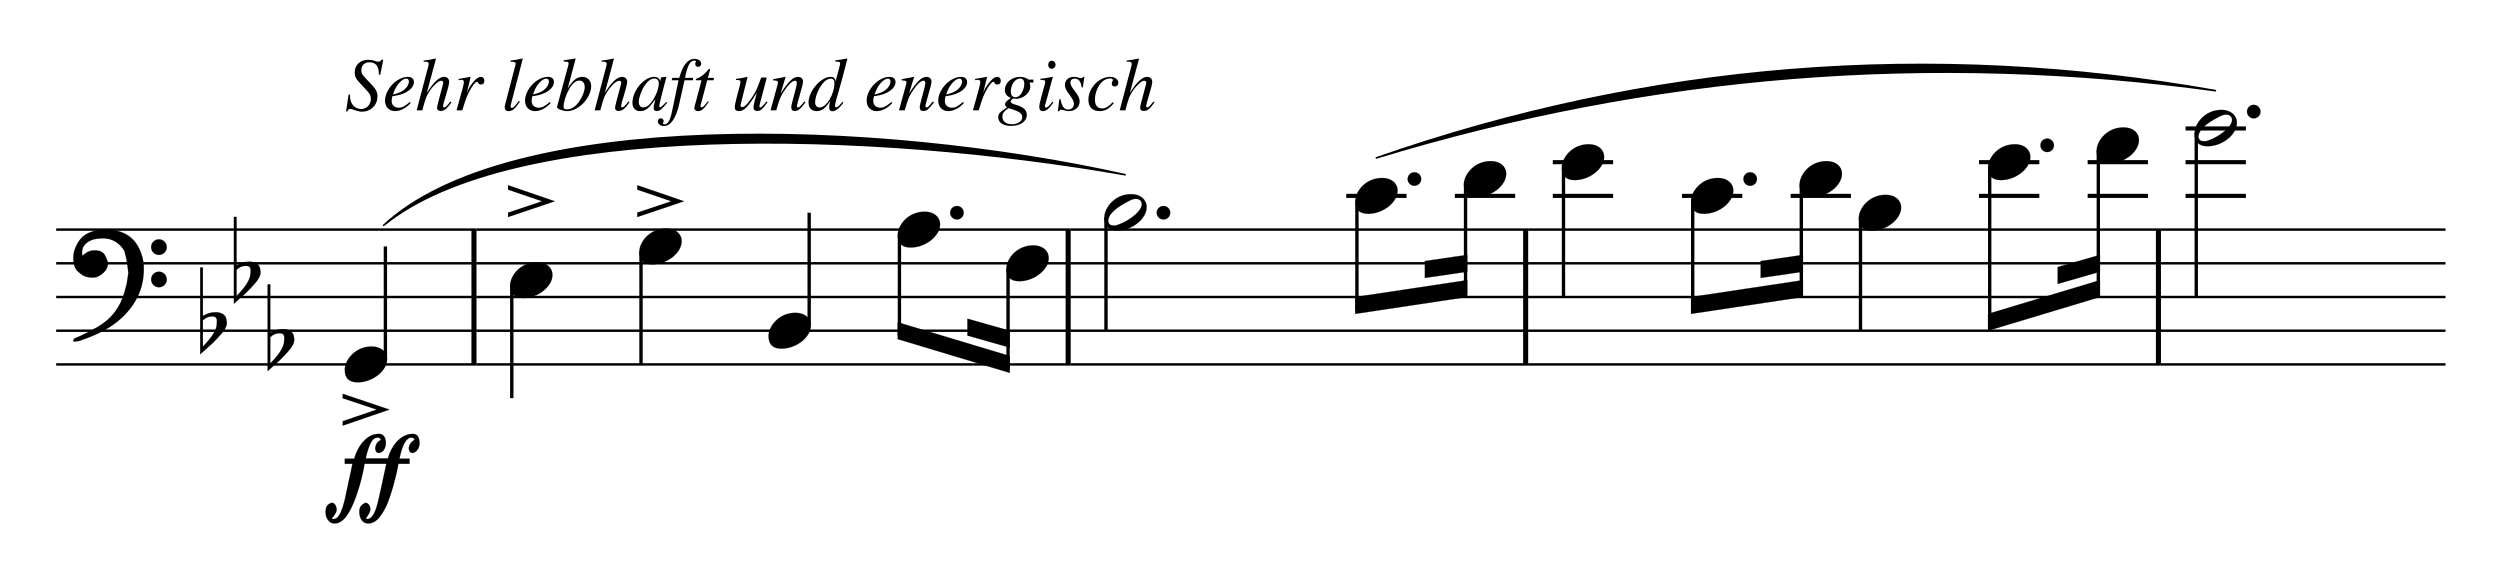
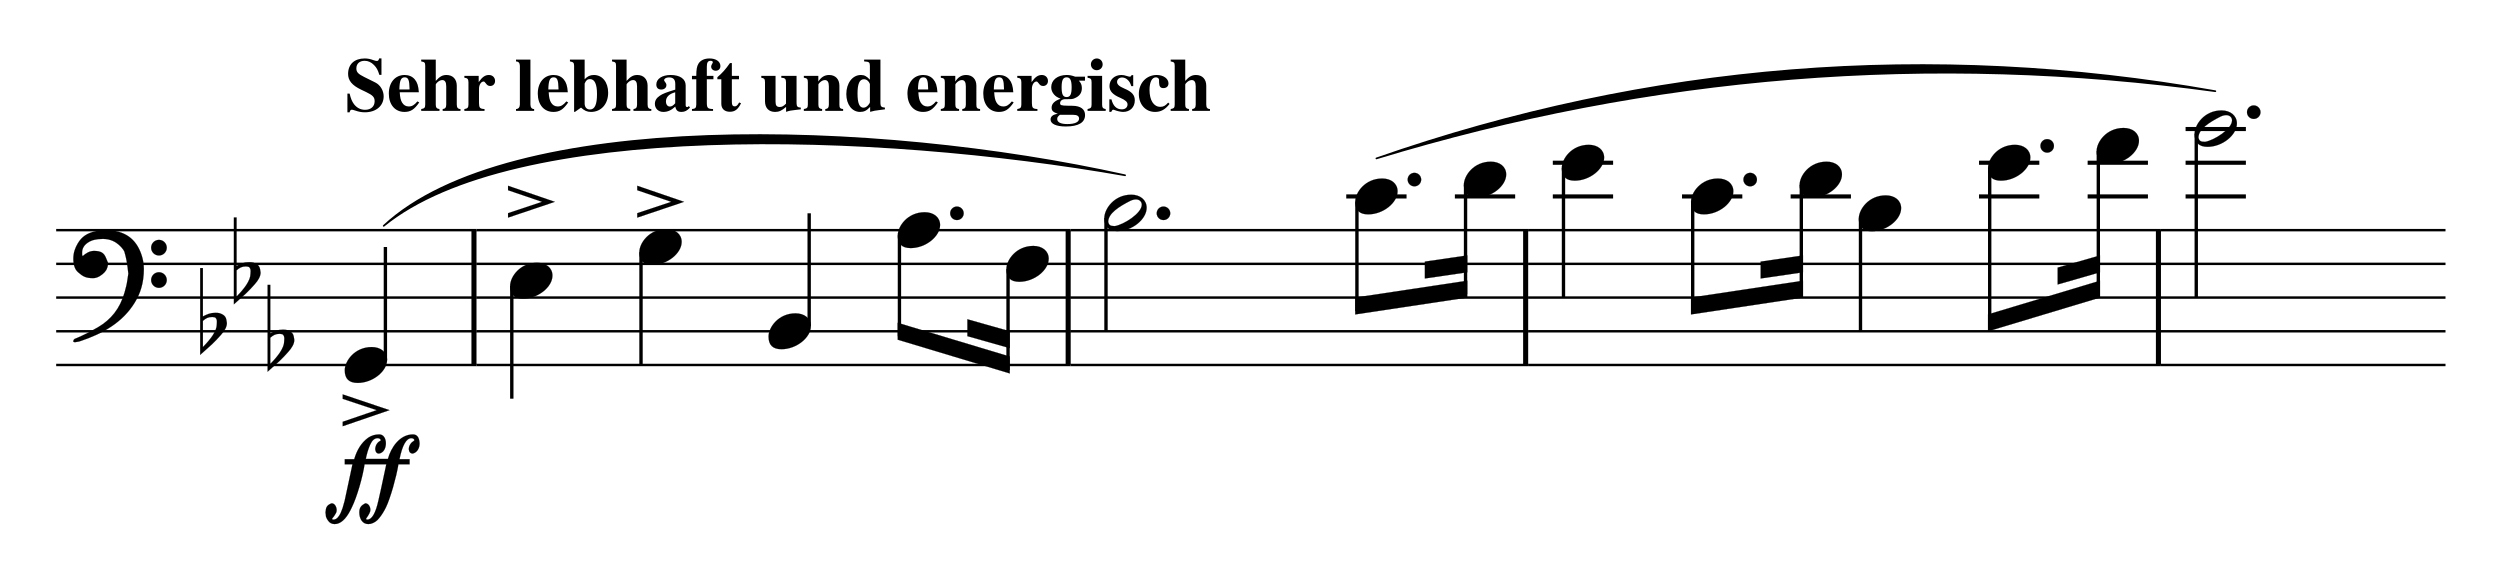
<svg xmlns="http://www.w3.org/2000/svg" xmlns:xlink="http://www.w3.org/1999/xlink" viewBox="0 0 534 124" version="1.1" overflow="visible" id="c1jbbhzy">
  <defs>
    <g id="E062-c1jbbhzy">
      <path transform="scale(1,-1)" d="M582 -120c0 32 26 58 58 58s58 -26 58 -58s-26 -58 -58 -58s-58 26 -58 58zM582 120c0 32 26 58 58 58s58 -26 58 -58s-26 -58 -58 -58s-58 26 -58 58zM158 96c51 0 73 -14 88 -49l16 -39c0 -17 -2 -30 -7 -40c-3 -11 -10 -21 -19 -31c-17 -18 -49 -43 -84 -43 c-55 0 -77 13 -112 44c-24 21 -35 55 -35 100c0 46 14 81 32 112c30 52 71 79 137 93l36 6l26 2c154 0 235 -68 274 -182c11 -32 18 -68 18 -107c0 -103 -26 -182 -68 -250c-89 -145 -234 -230 -412 -288l-30 -5c-9 0 -14 3 -14 8c3 10 5 11 10 16c35 15 70 30 96 44l78 43 c96 57 162 136 197 258c9 33 17 60 22 100c3 22 5 35 6 39c-7 69 -16 115 -23 140s-4 22 -16 40c-8 12 -19 23 -31 34c-24 21 -62 44 -118 44c-48 0 -84 -8 -113 -28c-28 -19 -42 -44 -42 -73v-16c2 -5 3 -9 4 -11c24 22 52 39 84 39z" />
    </g>
    <g id="E260-c1jbbhzy">
      <path transform="scale(1,-1)" d="M20 110c32 16 54 27 93 27c26 0 35 -3 54 -13c13 -7 24 -20 27 -38l4 -25c0 -28 -16 -57 -45 -89c-23 -25 -39 -44 -65 -68l-88 -79v644h20v-359zM90 106c-32 0 -48 -10 -70 -29v-194c31 31 54 59 71 84c21 32 32 59 32 84c0 9 1 16 1 20c0 14 -3 21 -11 30l-8 3z" />
    </g>
    <g id="E0A4-c1jbbhzy">
      <path transform="scale(1,-1)" d="M0 -39c0 68 73 172 200 172c66 0 114 -37 114 -95c0 -84 -106 -171 -218 -171c-64 0 -96 30 -96 94z" />
    </g>
    <g id="E4A1-c1jbbhzy">
      <path transform="scale(1,-1)" d="M0 -236v33l252 86l-252 84v33l347 -117z" />
    </g>
    <g id="E52F-c1jbbhzy">
      <path transform="scale(1,-1)" d="M555 376c0 -38 -19 -68 -50 -76c-18 0 -28 11 -30 32c0 29 18 51 37 62c3 3 5 5 5 6l-6 9c-5 3 -10 5 -17 5c-37 0 -67 -52 -88 -156h75v-38h-83c-15 -93 -59 -250 -92 -318c-15 -31 -32 -58 -50 -80c-16 -21 -37 -36 -63 -43l-19 -2c-43 0 -66 40 -66 87 c0 39 18 53 44 67c24 0 38 -25 38 -49c0 -15 -11 -36 -32 -65c0 -5 3 -7 9 -7c34 0 61 46 82 139c7 29 13 59 20 89c13 61 26 121 39 182h-161c-14 -94 -56 -241 -94 -318c-33 -72 -69 -113 -110 -123l-18 -2c-21 0 -38 9 -49 26c-5 6 -10 15 -15 28c-2 12 -3 19 -4 33 c3 22 3 33 13 46c7 9 18 16 33 21c23 0 36 -26 37 -49c0 -11 -2 -17 -5 -23l-14 -23l-15 -19c0 -5 3 -7 10 -7c27 0 44 29 54 50l14 36l15 53c14 63 28 127 41 191l17 80h-57v38h70c20 67 51 121 103 159c25 17 52 25 83 25c33 0 49 -32 49 -66c0 -38 -18 -71 -51 -76 c-17 0 -26 11 -28 32c0 11 3 24 10 37c7 11 16 20 27 25c3 3 5 5 5 6c-7 10 -11 14 -25 14c-22 0 -40 -16 -54 -47s-25 -67 -33 -107h164c22 83 87 182 186 182c36 0 47 -31 49 -66z" />
    </g>
    <g id="E4A0-c1jbbhzy">
      <path transform="scale(1,-1)" d="M0 236l347 -119l-347 -117v33l252 84l-252 86v33z" />
    </g>
    <g id="E0A3-c1jbbhzy">
      <path transform="scale(1,-1)" d="M278 64c0 22 -17 39 -43 39c-12 0 -26 -3 -41 -10c-85 -43 -165 -94 -165 -156c5 -25 15 -32 49 -32c67 11 200 95 200 159zM0 -36c0 68 73 174 200 174c66 0 114 -39 114 -97c0 -84 -106 -173 -218 -173c-64 0 -96 32 -96 96z" />
    </g>
  </defs>
  <style type="text/css">#c1jbbhzy g.ending, #c1jbbhzy g.fing, #c1jbbhzy g.reh, #c1jbbhzy g.tempo {font-weight:bold;}#c1jbbhzy g.dir, #c1jbbhzy g.dynam, #c1jbbhzy g.mNum {font-style:italic;}#c1jbbhzy g.label {font-weight:normal;}#c1jbbhzy ellipse, #c1jbbhzy path, #c1jbbhzy polygon, #c1jbbhzy polyline, #c1jbbhzy rect {stroke:currentColor}</style>
  <svg class="definition-scale" color="black" font-family="Times, serif" viewBox="0 0 13350 3080">
    <g class="page-margin" transform="translate(300, 300)">
      <g id="m1ggvqci" class="mdiv pageMilestone" />
      <g id="nqeeqks" class="score pageMilestone" />
-       <g id="fs1j48w" class="system">
+       <g id="g1m2b5zx" class="system">
        <g id="psu8046" class="section systemMilestone" />
-         <g id="z1jnhuht" class="section systemMilestone" />
+         <g id="afyb2wb" class="section systemMilestone" />
        <g id="b1iz4bxb" class="measure">
          <g id="l1ukwgtt" class="staff">
-             <path d="M0 916 L2244 916" stroke-width="13" />
-             <path d="M0 1096 L2244 1096" stroke-width="13" />
-             <path d="M0 1276 L2244 1276" stroke-width="13" />
-             <path d="M0 1456 L2244 1456" stroke-width="13" />
-             <path d="M0 1636 L2244 1636" stroke-width="13" />
-             <g id="ohhu3b2" class="clef">
-               <use xlink:href="#E062-c1jbbhzy" transform="translate(88, 1096) scale(0.72, 0.72)" />
-             </g>
-             <g id="p12qzx40" class="keySig">
-               <g id="q1tcmhdc" class="keyAccid">
-                 <use xlink:href="#E260-c1jbbhzy" transform="translate(769, 1456) scale(0.72, 0.72)" />
-               </g>
+             <path d="M0 919 L2244 919" stroke-width="13" />
+             <path d="M0 1099 L2244 1099" stroke-width="13" />
+             <path d="M0 1279 L2244 1279" stroke-width="13" />
+             <path d="M0 1459 L2244 1459" stroke-width="13" />
+             <path d="M0 1639 L2244 1639" stroke-width="13" />
+             <g id="p12qzx40" class="clef">
+               <use xlink:href="#E062-c1jbbhzy" transform="translate(88, 1099) scale(0.72, 0.72)" />
+             </g>
+             <g id="q1tcmhdc" class="keySig">
              <g id="rmrkb6" class="keyAccid">
-                 <use xlink:href="#E260-c1jbbhzy" transform="translate(949, 1186) scale(0.72, 0.72)" />
+                 <use xlink:href="#E260-c1jbbhzy" transform="translate(769, 1459) scale(0.72, 0.72)" />
              </g>
              <g id="sj8810u" class="keyAccid">
-                 <use xlink:href="#E260-c1jbbhzy" transform="translate(1129, 1546) scale(0.72, 0.72)" />
-               </g>
-             </g>
-             <g id="qa4o4wi" class="layer">
-               <g id="riotlhf" class="note">
-                 <g class="notehead">
-                   <use xlink:href="#E0A4-c1jbbhzy" transform="translate(1541, 1636) scale(0.72, 0.72)" />
-                 </g>
-                 <g id="wh8k6q" class="stem">
-                   <path d="M1758 1608 L1758 1006" stroke-width="18" />
-                 </g>
-                 <g id="s1oaby7k" class="accid" />
-                 <g id="u1s8bo58" class="artic">
-                   <use xlink:href="#E4A1-c1jbbhzy" transform="translate(1530, 1793) scale(0.72, 0.72)" />
+                 <use xlink:href="#E260-c1jbbhzy" transform="translate(949, 1189) scale(0.72, 0.72)" />
+               </g>
+               <g id="tw1jzau" class="keyAccid">
+                 <use xlink:href="#E260-c1jbbhzy" transform="translate(1129, 1549) scale(0.72, 0.72)" />
+               </g>
+             </g>
+             <g id="riotlhf" class="layer">
+               <g id="s1oaby7k" class="note">
+                 <g class="notehead">
+                   <use xlink:href="#E0A4-c1jbbhzy" transform="translate(1541, 1639) scale(0.72, 0.72)" />
+                 </g>
+                 <g id="xq0th8k" class="stem">
+                   <path d="M1758 1611 L1758 1009" stroke-width="18" />
+                 </g>
+                 <g id="tc3pgm3" class="accid" />
+                 <g id="v1rqryx2" class="artic">
+                   <use xlink:href="#E4A1-c1jbbhzy" transform="translate(1530, 1796) scale(0.72, 0.72)" />
                </g>
              </g>
            </g>
          </g>
          <g id="m9ns5gi" class="dynam">
-             <use xlink:href="#E52F-c1jbbhzy" transform="translate(1541, 2325) scale(0.72, 0.72)" />
+             <use xlink:href="#E52F-c1jbbhzy" transform="translate(1541, 2328) scale(0.72, 0.72)" />
          </g>
          <g id="o1fc0p34" class="dir">
-             <text x="1541" y="279" font-size="0px">
-               <tspan id="p13faak0" class="text">
-                 <tspan font-size="405px">Sehr lebhaft und energisch</tspan>
+             <text x="1541" y="282" font-size="0px">
+               <tspan id="p13faak0" class="rend" font-style="normal" font-weight="bold">
+                 <tspan id="qa4o4wi" class="text">
+                   <tspan font-size="405px">Sehr lebhaft und energisch</tspan>
+                 </tspan>
              </tspan>
            </text>
          </g>
-           <g id="tc3pgm3" class="slur">
-             <path d="M1749,893 C2420,270 4373,326 5708,623 C4366,387 2441,329 1749,893" stroke-width="9" stroke-linecap="round" stroke-linejoin="round" />
+           <g id="u1s8bo58" class="slur">
+             <path d="M1749,896 C2420,273 4373,329 5708,626 C4366,390 2441,332 1749,896" stroke-width="9" stroke-linecap="round" stroke-linejoin="round" />
          </g>
          <g id="j44nsnw" class="barLine">
-             <path d="M2231 916 L2231 1636" stroke-width="27" />
-           </g>
-         </g>
-         <g id="v1rqryx2" class="measure">
-           <g id="e12di1iy" class="staff">
-             <path d="M2244 916 L5417 916" stroke-width="13" />
-             <path d="M2244 1096 L5417 1096" stroke-width="13" />
-             <path d="M2244 1276 L5417 1276" stroke-width="13" />
-             <path d="M2244 1456 L5417 1456" stroke-width="13" />
-             <path d="M2244 1636 L5417 1636" stroke-width="13" />
-             <g id="f7lisc2" class="layer">
-               <g id="g1dbrrs1" class="note">
-                 <g class="notehead">
-                   <use xlink:href="#E0A4-c1jbbhzy" transform="translate(2424, 1186) scale(0.72, 0.72)" />
-                 </g>
-                 <g id="xq0th8k" class="stem">
-                   <path d="M2433 1214 L2433 1816" stroke-width="18" />
-                 </g>
-                 <g id="hx7xlbn" class="accid" />
-                 <g id="isdrp" class="artic">
-                   <use xlink:href="#E4A0-c1jbbhzy" transform="translate(2413, 849) scale(0.72, 0.72)" />
-                 </g>
-               </g>
-               <g id="j11ic11c" class="note">
-                 <g class="notehead">
-                   <use xlink:href="#E0A4-c1jbbhzy" transform="translate(3114, 1006) scale(0.72, 0.72)" />
+             <path d="M2231 919 L2231 1639" stroke-width="27" />
+           </g>
+         </g>
+         <g id="w1pmr925" class="measure">
+           <g id="f7lisc2" class="staff">
+             <path d="M2244 919 L5417 919" stroke-width="13" />
+             <path d="M2244 1099 L5417 1099" stroke-width="13" />
+             <path d="M2244 1279 L5417 1279" stroke-width="13" />
+             <path d="M2244 1459 L5417 1459" stroke-width="13" />
+             <path d="M2244 1639 L5417 1639" stroke-width="13" />
+             <g id="g1dbrrs1" class="layer">
+               <g id="hx7xlbn" class="note">
+                 <g class="notehead">
+                   <use xlink:href="#E0A4-c1jbbhzy" transform="translate(2424, 1189) scale(0.72, 0.72)" />
                </g>
                <g id="y7ixw7p" class="stem">
-                   <path d="M3123 1034 L3123 1636" stroke-width="18" />
-                 </g>
-                 <g id="kc6otdv" class="accid" />
-                 <g id="l1m807rq" class="artic">
-                   <use xlink:href="#E4A0-c1jbbhzy" transform="translate(3103, 849) scale(0.72, 0.72)" />
-                 </g>
-               </g>
-               <g id="myh60qu" class="note">
-                 <g class="notehead">
-                   <use xlink:href="#E0A4-c1jbbhzy" transform="translate(3804, 1456) scale(0.72, 0.72)" />
+                   <path d="M2433 1217 L2433 1819" stroke-width="18" />
+                 </g>
+                 <g id="isdrp" class="accid" />
+                 <g id="j11ic11c" class="artic">
+                   <use xlink:href="#E4A0-c1jbbhzy" transform="translate(2413, 852) scale(0.72, 0.72)" />
+                 </g>
+               </g>
+               <g id="kc6otdv" class="note">
+                 <g class="notehead">
+                   <use xlink:href="#E0A4-c1jbbhzy" transform="translate(3114, 1009) scale(0.72, 0.72)" />
                </g>
                <g id="z1yq4dhw" class="stem">
-                   <path d="M4021 1428 L4021 826" stroke-width="18" />
-                 </g>
-                 <g id="n1q2msmq" class="accid" />
-               </g>
-               <g id="oc1quoh" class="beam">
-                 <polygon points="4494,1501 5092,1681 5092,1591 4494,1411" />
-                 <polygon points="4866,1482 5092,1546 5092,1456 4866,1392" />
-                 <g id="p1p0h59b" class="note">
-                   <g class="notehead">
-                     <use xlink:href="#E0A4-c1jbbhzy" transform="translate(4494, 916) scale(0.72, 0.72)" />
-                   </g>
-                   <g id="b1duai2q" class="dots">
-                     <ellipse cx="4810" cy="826" rx="36" ry="36" />
-                   </g>
-                   <g id="azh0o5p" class="stem">
-                     <path d="M4503 944 L4503 1483" stroke-width="18" />
-                   </g>
-                   <g id="qwa9p03" class="accid" />
-                 </g>
-                 <g id="r11rwkes" class="note">
-                   <g class="notehead">
-                     <use xlink:href="#E0A4-c1jbbhzy" transform="translate(5074, 1096) scale(0.72, 0.72)" />
-                   </g>
-                   <g id="c1auzr9o" class="stem">
-                     <path d="M5083 1124 L5083 1663" stroke-width="18" />
-                   </g>
-                   <g id="scuscir" class="accid" />
-                 </g>
-               </g>
-             </g>
-           </g>
-           <g id="d3wo9j" class="barLine">
-             <path d="M5404 916 L5404 1636" stroke-width="27" />
-           </g>
-         </g>
-         <g id="t16qaco9" class="measure">
-           <g id="c2jfeo6" class="staff">
-             <path d="M5417 916 L7860 916" stroke-width="13" />
-             <path d="M5417 1096 L7860 1096" stroke-width="13" />
-             <path d="M5417 1276 L7860 1276" stroke-width="13" />
-             <path d="M5417 1456 L7860 1456" stroke-width="13" />
-             <path d="M5417 1636 L7860 1636" stroke-width="13" />
+                   <path d="M3123 1037 L3123 1639" stroke-width="18" />
+                 </g>
+                 <g id="l1m807rq" class="accid" />
+                 <g id="myh60qu" class="artic">
+                   <use xlink:href="#E4A0-c1jbbhzy" transform="translate(3103, 852) scale(0.72, 0.72)" />
+                 </g>
+               </g>
+               <g id="n1q2msmq" class="note">
+                 <g class="notehead">
+                   <use xlink:href="#E0A4-c1jbbhzy" transform="translate(3804, 1459) scale(0.72, 0.72)" />
+                 </g>
+                 <g id="azh0o5p" class="stem">
+                   <path d="M4021 1431 L4021 829" stroke-width="18" />
+                 </g>
+                 <g id="oc1quoh" class="accid" />
+               </g>
+               <g id="p1p0h59b" class="beam">
+                 <polygon points="4494,1504 5092,1684 5092,1594 4494,1414" />
+                 <polygon points="4866,1485 5092,1549 5092,1459 4866,1395" />
+                 <g id="qwa9p03" class="note">
+                   <g class="notehead">
+                     <use xlink:href="#E0A4-c1jbbhzy" transform="translate(4494, 919) scale(0.72, 0.72)" />
+                   </g>
+                   <g id="c1auzr9o" class="dots">
+                     <ellipse cx="4810" cy="829" rx="36" ry="36" />
+                   </g>
+                   <g id="b1duai2q" class="stem">
+                     <path d="M4503 947 L4503 1486" stroke-width="18" />
+                   </g>
+                   <g id="r11rwkes" class="accid" />
+                 </g>
+                 <g id="scuscir" class="note">
+                   <g class="notehead">
+                     <use xlink:href="#E0A4-c1jbbhzy" transform="translate(5074, 1099) scale(0.72, 0.72)" />
+                   </g>
+                   <g id="d1nxw7ic" class="stem">
+                     <path d="M5083 1127 L5083 1666" stroke-width="18" />
+                   </g>
+                   <g id="t16qaco9" class="accid" />
+                 </g>
+               </g>
+             </g>
+           </g>
+           <g id="e12di1iy" class="barLine">
+             <path d="M5404 919 L5404 1639" stroke-width="27" />
+           </g>
+         </g>
+         <g id="u1s7kpf1" class="measure">
+           <g id="d1cg6wnu" class="staff">
+             <path d="M5417 919 L7860 919" stroke-width="13" />
+             <path d="M5417 1099 L7860 1099" stroke-width="13" />
+             <path d="M5417 1279 L7860 1279" stroke-width="13" />
+             <path d="M5417 1459 L7860 1459" stroke-width="13" />
+             <path d="M5417 1639 L7860 1639" stroke-width="13" />
            <g class="ledgerLines above">
-               <path d="M6889 736 L7211 736" stroke-width="22" />
-               <path d="M7469 736 L7791 736" stroke-width="22" />
-             </g>
-             <g id="d1cg6wnu" class="layer">
-               <g id="e1tbh8ve" class="note">
-                 <g class="notehead">
-                   <use xlink:href="#E0A3-c1jbbhzy" transform="translate(5597, 826) scale(0.72, 0.72)" />
-                 </g>
-                 <g id="e1ae8beg" class="dots">
-                   <ellipse cx="5913" cy="826" rx="36" ry="36" />
-                 </g>
-                 <g id="d1nxw7ic" class="stem">
-                   <path d="M5606 851 L5606 1456" stroke-width="18" />
-                 </g>
-                 <g id="fnxw3zd" class="accid" />
-               </g>
-               <g id="g10e1cnw" class="beam">
-                 <polygon points="6937,1366 7535,1276 7535,1186 6937,1276" />
-                 <polygon points="7309,1174 7535,1141 7535,1051 7309,1084" />
-                 <g id="h1emt67y" class="note">
-                   <g class="notehead">
-                     <use xlink:href="#E0A4-c1jbbhzy" transform="translate(6937, 736) scale(0.72, 0.72)" />
-                   </g>
-                   <g id="g1vd5hff" class="dots">
-                     <ellipse cx="7253" cy="646" rx="36" ry="36" />
-                   </g>
-                   <g id="fh7t2fu" class="stem">
-                     <path d="M6946 764 L6946 1348" stroke-width="18" />
-                   </g>
-                   <g id="i12btz8m" class="accid" />
-                 </g>
-                 <g id="k1f2k614" class="note">
-                   <g class="notehead">
-                     <use xlink:href="#E0A4-c1jbbhzy" transform="translate(7517, 646) scale(0.72, 0.72)" />
-                   </g>
-                   <g id="h102hi4t" class="stem">
-                     <path d="M7526 674 L7526 1258" stroke-width="18" />
-                   </g>
-                   <g id="lhqobl1" class="accid" />
-                 </g>
-               </g>
-             </g>
-           </g>
-           <g id="j9dcer6" class="slur">
-             <path d="M7050,533 C8506,25 10009,-95 11530,174 C10006,-34 8519,86 7050,533" stroke-width="9" stroke-linecap="round" stroke-linejoin="round" />
-           </g>
-           <g id="bvg5dah" class="barLine">
-             <path d="M7847 916 L7847 1636" stroke-width="27" />
-           </g>
-         </g>
-         <g id="mtd4eba" class="measure">
-           <g id="vzxm0e2" class="staff">
-             <path d="M7860 916 L11239 916" stroke-width="13" />
-             <path d="M7860 1096 L11239 1096" stroke-width="13" />
-             <path d="M7860 1276 L11239 1276" stroke-width="13" />
-             <path d="M7860 1456 L11239 1456" stroke-width="13" />
-             <path d="M7860 1636 L11239 1636" stroke-width="13" />
+               <path d="M6889 739 L7211 739" stroke-width="22" />
+               <path d="M7469 739 L7791 739" stroke-width="22" />
+             </g>
+             <g id="e1tbh8ve" class="layer">
+               <g id="fnxw3zd" class="note">
+                 <g class="notehead">
+                   <use xlink:href="#E0A3-c1jbbhzy" transform="translate(5597, 829) scale(0.72, 0.72)" />
+                 </g>
+                 <g id="fh7t2fu" class="dots">
+                   <ellipse cx="5913" cy="829" rx="36" ry="36" />
+                 </g>
+                 <g id="e1ae8beg" class="stem">
+                   <path d="M5606 854 L5606 1459" stroke-width="18" />
+                 </g>
+                 <g id="g10e1cnw" class="accid" />
+               </g>
+               <g id="h1emt67y" class="beam">
+                 <polygon points="6937,1369 7535,1279 7535,1189 6937,1279" />
+                 <polygon points="7309,1177 7535,1144 7535,1054 7309,1087" />
+                 <g id="i12btz8m" class="note">
+                   <g class="notehead">
+                     <use xlink:href="#E0A4-c1jbbhzy" transform="translate(6937, 739) scale(0.72, 0.72)" />
+                   </g>
+                   <g id="h102hi4t" class="dots">
+                     <ellipse cx="7253" cy="649" rx="36" ry="36" />
+                   </g>
+                   <g id="g1vd5hff" class="stem">
+                     <path d="M6946 767 L6946 1351" stroke-width="18" />
+                   </g>
+                   <g id="j9dcer6" class="accid" />
+                 </g>
+                 <g id="lhqobl1" class="note">
+                   <g class="notehead">
+                     <use xlink:href="#E0A4-c1jbbhzy" transform="translate(7517, 649) scale(0.72, 0.72)" />
+                   </g>
+                   <g id="ir25296" class="stem">
+                     <path d="M7526 677 L7526 1261" stroke-width="18" />
+                   </g>
+                   <g id="mtd4eba" class="accid" />
+                 </g>
+               </g>
+             </g>
+           </g>
+           <g id="k1f2k614" class="slur">
+             <path d="M7050,536 C8506,28 10009,-92 11530,177 C10006,-31 8519,89 7050,536" stroke-width="9" stroke-linecap="round" stroke-linejoin="round" />
+           </g>
+           <g id="c2jfeo6" class="barLine">
+             <path d="M7847 919 L7847 1639" stroke-width="27" />
+           </g>
+         </g>
+         <g id="nla0ska" class="measure">
+           <g id="w14yqa4n" class="staff">
+             <path d="M7860 919 L11239 919" stroke-width="13" />
+             <path d="M7860 1099 L11239 1099" stroke-width="13" />
+             <path d="M7860 1279 L11239 1279" stroke-width="13" />
+             <path d="M7860 1459 L11239 1459" stroke-width="13" />
+             <path d="M7860 1639 L11239 1639" stroke-width="13" />
            <g class="ledgerLines above">
-               <path d="M7992 736 L8314 736" stroke-width="22" />
-               <path d="M8682 736 L9004 736" stroke-width="22" />
-               <path d="M9262 736 L9584 736" stroke-width="22" />
-               <path d="M10268 736 L10590 736" stroke-width="22" />
-               <path d="M10848 736 L11170 736" stroke-width="22" />
-               <path d="M7992 556 L8314 556" stroke-width="22" />
-               <path d="M10268 556 L10590 556" stroke-width="22" />
-               <path d="M10848 556 L11170 556" stroke-width="22" />
-             </g>
-             <g id="w14yqa4n" class="layer">
-               <g id="x1hzqp2z" class="note">
-                 <g class="notehead">
-                   <use xlink:href="#E0A4-c1jbbhzy" transform="translate(8040, 556) scale(0.72, 0.72)" />
-                 </g>
-                 <g id="ir25296" class="stem">
-                   <path d="M8049 584 L8049 1276" stroke-width="18" />
-                 </g>
-                 <g id="y1c1czmz" class="accid" />
-               </g>
-               <g id="z1ov2s4o" class="beam">
-                 <polygon points="8730,1366 9328,1276 9328,1186 8730,1276" />
-                 <polygon points="9102,1174 9328,1141 9328,1051 9102,1084" />
-                 <g id="a127akoq" class="note">
-                   <g class="notehead">
-                     <use xlink:href="#E0A4-c1jbbhzy" transform="translate(8730, 736) scale(0.72, 0.72)" />
-                   </g>
-                   <g id="knwl8pw" class="dots">
-                     <ellipse cx="9046" cy="646" rx="36" ry="36" />
-                   </g>
-                   <g id="ji57t1" class="stem">
-                     <path d="M8739 764 L8739 1348" stroke-width="18" />
-                   </g>
-                   <g id="bovgvr6" class="accid" />
-                 </g>
-                 <g id="cbozlct" class="note">
-                   <g class="notehead">
-                     <use xlink:href="#E0A4-c1jbbhzy" transform="translate(9310, 646) scale(0.72, 0.72)" />
-                   </g>
-                   <g id="lkhy4yd" class="stem">
-                     <path d="M9319 674 L9319 1258" stroke-width="18" />
-                   </g>
-                   <g id="d2tgkvc" class="accid" />
-                 </g>
-               </g>
-               <g id="e1bx5em2" class="note">
-                 <g class="notehead">
-                   <use xlink:href="#E0A4-c1jbbhzy" transform="translate(9626, 826) scale(0.72, 0.72)" />
-                 </g>
-                 <g id="mnukq6" class="stem">
-                   <path d="M9635 854 L9635 1456" stroke-width="18" />
-                 </g>
-                 <g id="fnopgqo" class="accid" />
-               </g>
-               <g id="g1x234l2" class="beam">
-                 <polygon points="10316,1456 10914,1276 10914,1186 10316,1366" />
-                 <polygon points="10688,1206 10914,1141 10914,1051 10688,1116" />
-                 <g id="hql18u0" class="note">
-                   <g class="notehead">
-                     <use xlink:href="#E0A4-c1jbbhzy" transform="translate(10316, 556) scale(0.72, 0.72)" />
-                   </g>
-                   <g id="o2nhcnj" class="dots">
-                     <ellipse cx="10632" cy="466" rx="36" ry="36" />
-                   </g>
-                   <g id="n1xqcxla" class="stem">
-                     <path d="M10325 584 L10325 1438" stroke-width="18" />
-                   </g>
-                   <g id="i1kujf56" class="accid" />
-                 </g>
-                 <g id="jo7c4az" class="note">
-                   <g class="notehead">
-                     <use xlink:href="#E0A4-c1jbbhzy" transform="translate(10896, 466) scale(0.72, 0.72)" />
-                   </g>
-                   <g id="p1a7yfc" class="stem">
-                     <path d="M10905 494 L10905 1258" stroke-width="18" />
-                   </g>
-                   <g id="k1c0bqe0" class="accid" />
-                 </g>
-               </g>
-             </g>
-           </g>
-           <g id="u7xidpo" class="barLine">
-             <path d="M11226 916 L11226 1636" stroke-width="27" />
-           </g>
-         </g>
-         <g id="l1ktd2f1" class="measure">
-           <g id="vbl4skl" class="staff">
-             <path d="M11239 916 L12759 916" stroke-width="13" />
-             <path d="M11239 1096 L12759 1096" stroke-width="13" />
-             <path d="M11239 1276 L12759 1276" stroke-width="13" />
-             <path d="M11239 1456 L12759 1456" stroke-width="13" />
-             <path d="M11239 1636 L12759 1636" stroke-width="13" />
+               <path d="M7992 739 L8314 739" stroke-width="22" />
+               <path d="M8682 739 L9004 739" stroke-width="22" />
+               <path d="M9262 739 L9584 739" stroke-width="22" />
+               <path d="M10268 739 L10590 739" stroke-width="22" />
+               <path d="M10848 739 L11170 739" stroke-width="22" />
+               <path d="M7992 559 L8314 559" stroke-width="22" />
+               <path d="M10268 559 L10590 559" stroke-width="22" />
+               <path d="M10848 559 L11170 559" stroke-width="22" />
+             </g>
+             <g id="x1hzqp2z" class="layer">
+               <g id="y1c1czmz" class="note">
+                 <g class="notehead">
+                   <use xlink:href="#E0A4-c1jbbhzy" transform="translate(8040, 559) scale(0.72, 0.72)" />
+                 </g>
+                 <g id="ji57t1" class="stem">
+                   <path d="M8049 587 L8049 1279" stroke-width="18" />
+                 </g>
+                 <g id="z1ov2s4o" class="accid" />
+               </g>
+               <g id="a127akoq" class="beam">
+                 <polygon points="8730,1369 9328,1279 9328,1189 8730,1279" />
+                 <polygon points="9102,1177 9328,1144 9328,1054 9102,1087" />
+                 <g id="bovgvr6" class="note">
+                   <g class="notehead">
+                     <use xlink:href="#E0A4-c1jbbhzy" transform="translate(8730, 739) scale(0.72, 0.72)" />
+                   </g>
+                   <g id="lkhy4yd" class="dots">
+                     <ellipse cx="9046" cy="649" rx="36" ry="36" />
+                   </g>
+                   <g id="knwl8pw" class="stem">
+                     <path d="M8739 767 L8739 1351" stroke-width="18" />
+                   </g>
+                   <g id="cbozlct" class="accid" />
+                 </g>
+                 <g id="d2tgkvc" class="note">
+                   <g class="notehead">
+                     <use xlink:href="#E0A4-c1jbbhzy" transform="translate(9310, 649) scale(0.72, 0.72)" />
+                   </g>
+                   <g id="mnukq6" class="stem">
+                     <path d="M9319 677 L9319 1261" stroke-width="18" />
+                   </g>
+                   <g id="e1bx5em2" class="accid" />
+                 </g>
+               </g>
+               <g id="fnopgqo" class="note">
+                 <g class="notehead">
+                   <use xlink:href="#E0A4-c1jbbhzy" transform="translate(9626, 829) scale(0.72, 0.72)" />
+                 </g>
+                 <g id="n1xqcxla" class="stem">
+                   <path d="M9635 857 L9635 1459" stroke-width="18" />
+                 </g>
+                 <g id="g1x234l2" class="accid" />
+               </g>
+               <g id="hql18u0" class="beam">
+                 <polygon points="10316,1459 10914,1279 10914,1189 10316,1369" />
+                 <polygon points="10688,1209 10914,1144 10914,1054 10688,1119" />
+                 <g id="i1kujf56" class="note">
+                   <g class="notehead">
+                     <use xlink:href="#E0A4-c1jbbhzy" transform="translate(10316, 559) scale(0.72, 0.72)" />
+                   </g>
+                   <g id="p1a7yfc" class="dots">
+                     <ellipse cx="10632" cy="469" rx="36" ry="36" />
+                   </g>
+                   <g id="o2nhcnj" class="stem">
+                     <path d="M10325 587 L10325 1441" stroke-width="18" />
+                   </g>
+                   <g id="jo7c4az" class="accid" />
+                 </g>
+                 <g id="k1c0bqe0" class="note">
+                   <g class="notehead">
+                     <use xlink:href="#E0A4-c1jbbhzy" transform="translate(10896, 469) scale(0.72, 0.72)" />
+                   </g>
+                   <g id="qn4tow7" class="stem">
+                     <path d="M10905 497 L10905 1261" stroke-width="18" />
+                   </g>
+                   <g id="l1ktd2f1" class="accid" />
+                 </g>
+               </g>
+             </g>
+           </g>
+           <g id="vzxm0e2" class="barLine">
+             <path d="M11226 919 L11226 1639" stroke-width="27" />
+           </g>
+         </g>
+         <g id="mvk9rwn" class="measure">
+           <g id="w1i3mh7k" class="staff">
+             <path d="M11239 919 L12759 919" stroke-width="13" />
+             <path d="M11239 1099 L12759 1099" stroke-width="13" />
+             <path d="M11239 1279 L12759 1279" stroke-width="13" />
+             <path d="M11239 1459 L12759 1459" stroke-width="13" />
+             <path d="M11239 1639 L12759 1639" stroke-width="13" />
            <g class="ledgerLines above">
-               <path d="M11371 736 L11693 736" stroke-width="22" />
-               <path d="M11371 556 L11693 556" stroke-width="22" />
-               <path d="M11371 376 L11693 376" stroke-width="22" />
-             </g>
-             <g id="w1i3mh7k" class="layer">
-               <g id="xufo0dk" class="note">
-                 <g class="notehead">
-                   <use xlink:href="#E0A3-c1jbbhzy" transform="translate(11419, 376) scale(0.72, 0.72)" />
-                 </g>
-                 <g id="rjtyiwc" class="dots">
-                   <ellipse cx="11735" cy="286" rx="36" ry="36" />
-                 </g>
-                 <g id="qn4tow7" class="stem">
-                   <path d="M11428 401 L11428 1276" stroke-width="18" />
-                 </g>
-                 <g id="y1cw9ecz" class="accid" />
-               </g>
-             </g>
-           </g>
-           <g id="tn4bllx" class="barLine" />
-         </g>
-         <g id="i19if20i" class="systemMilestoneEnd z1jnhuht" />
-         <g id="j14vns3t" class="systemMilestoneEnd psu8046" />
+               <path d="M11371 739 L11693 739" stroke-width="22" />
+               <path d="M11371 559 L11693 559" stroke-width="22" />
+               <path d="M11371 379 L11693 379" stroke-width="22" />
+             </g>
+             <g id="xufo0dk" class="layer">
+               <g id="y1cw9ecz" class="note">
+                 <g class="notehead">
+                   <use xlink:href="#E0A3-c1jbbhzy" transform="translate(11419, 379) scale(0.72, 0.72)" />
+                 </g>
+                 <g id="s5wwh5p" class="dots">
+                   <ellipse cx="11735" cy="289" rx="36" ry="36" />
+                 </g>
+                 <g id="rjtyiwc" class="stem">
+                   <path d="M11428 404 L11428 1279" stroke-width="18" />
+                 </g>
+                 <g id="z1jnhuht" class="accid" />
+               </g>
+             </g>
+           </g>
+           <g id="u1qen11v" class="barLine" />
+         </g>
+         <g id="j14vns3t" class="systemMilestoneEnd afyb2wb" />
+         <g id="kt6bjt9" class="systemMilestoneEnd psu8046" />
      </g>
-       <g id="kt6bjt9" class="pageMilestoneEnd nqeeqks" />
-       <g id="l106qjbm" class="pageMilestoneEnd m1ggvqci" />
+       <g id="l106qjbm" class="pageMilestoneEnd nqeeqks" />
+       <g id="m37ri33" class="pageMilestoneEnd m1ggvqci" />
    </g>
  </svg>
</svg>
